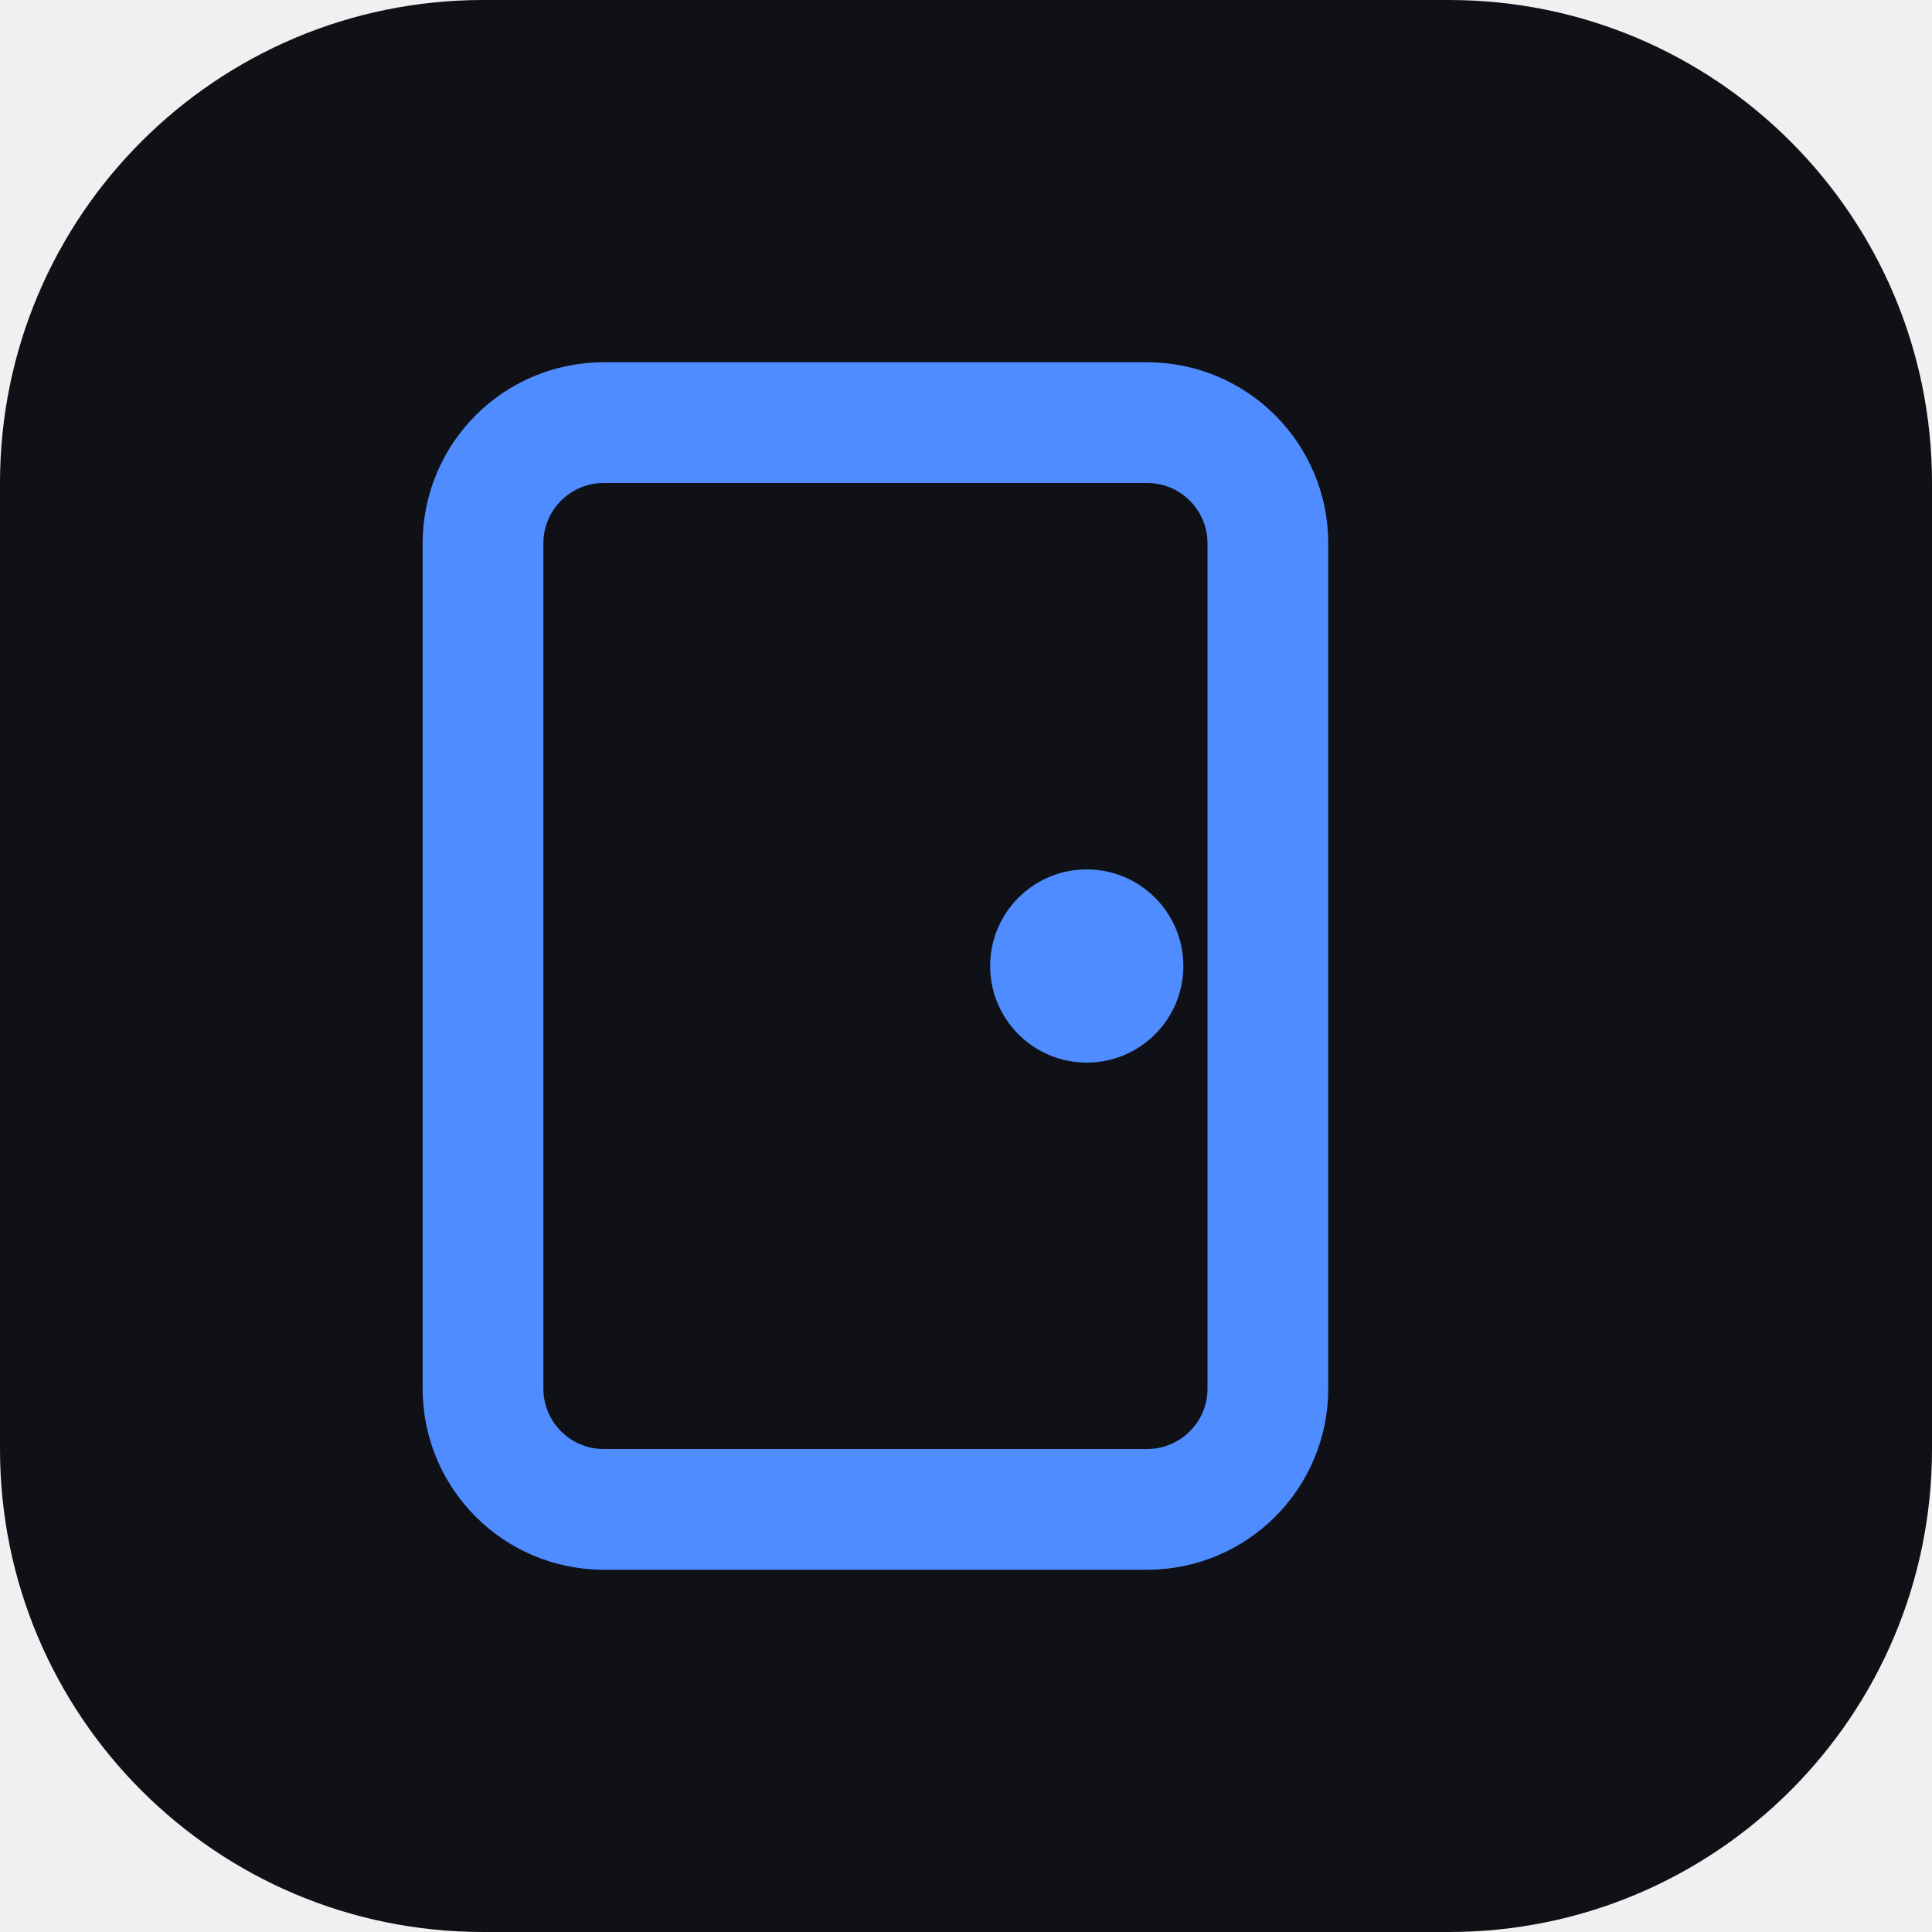
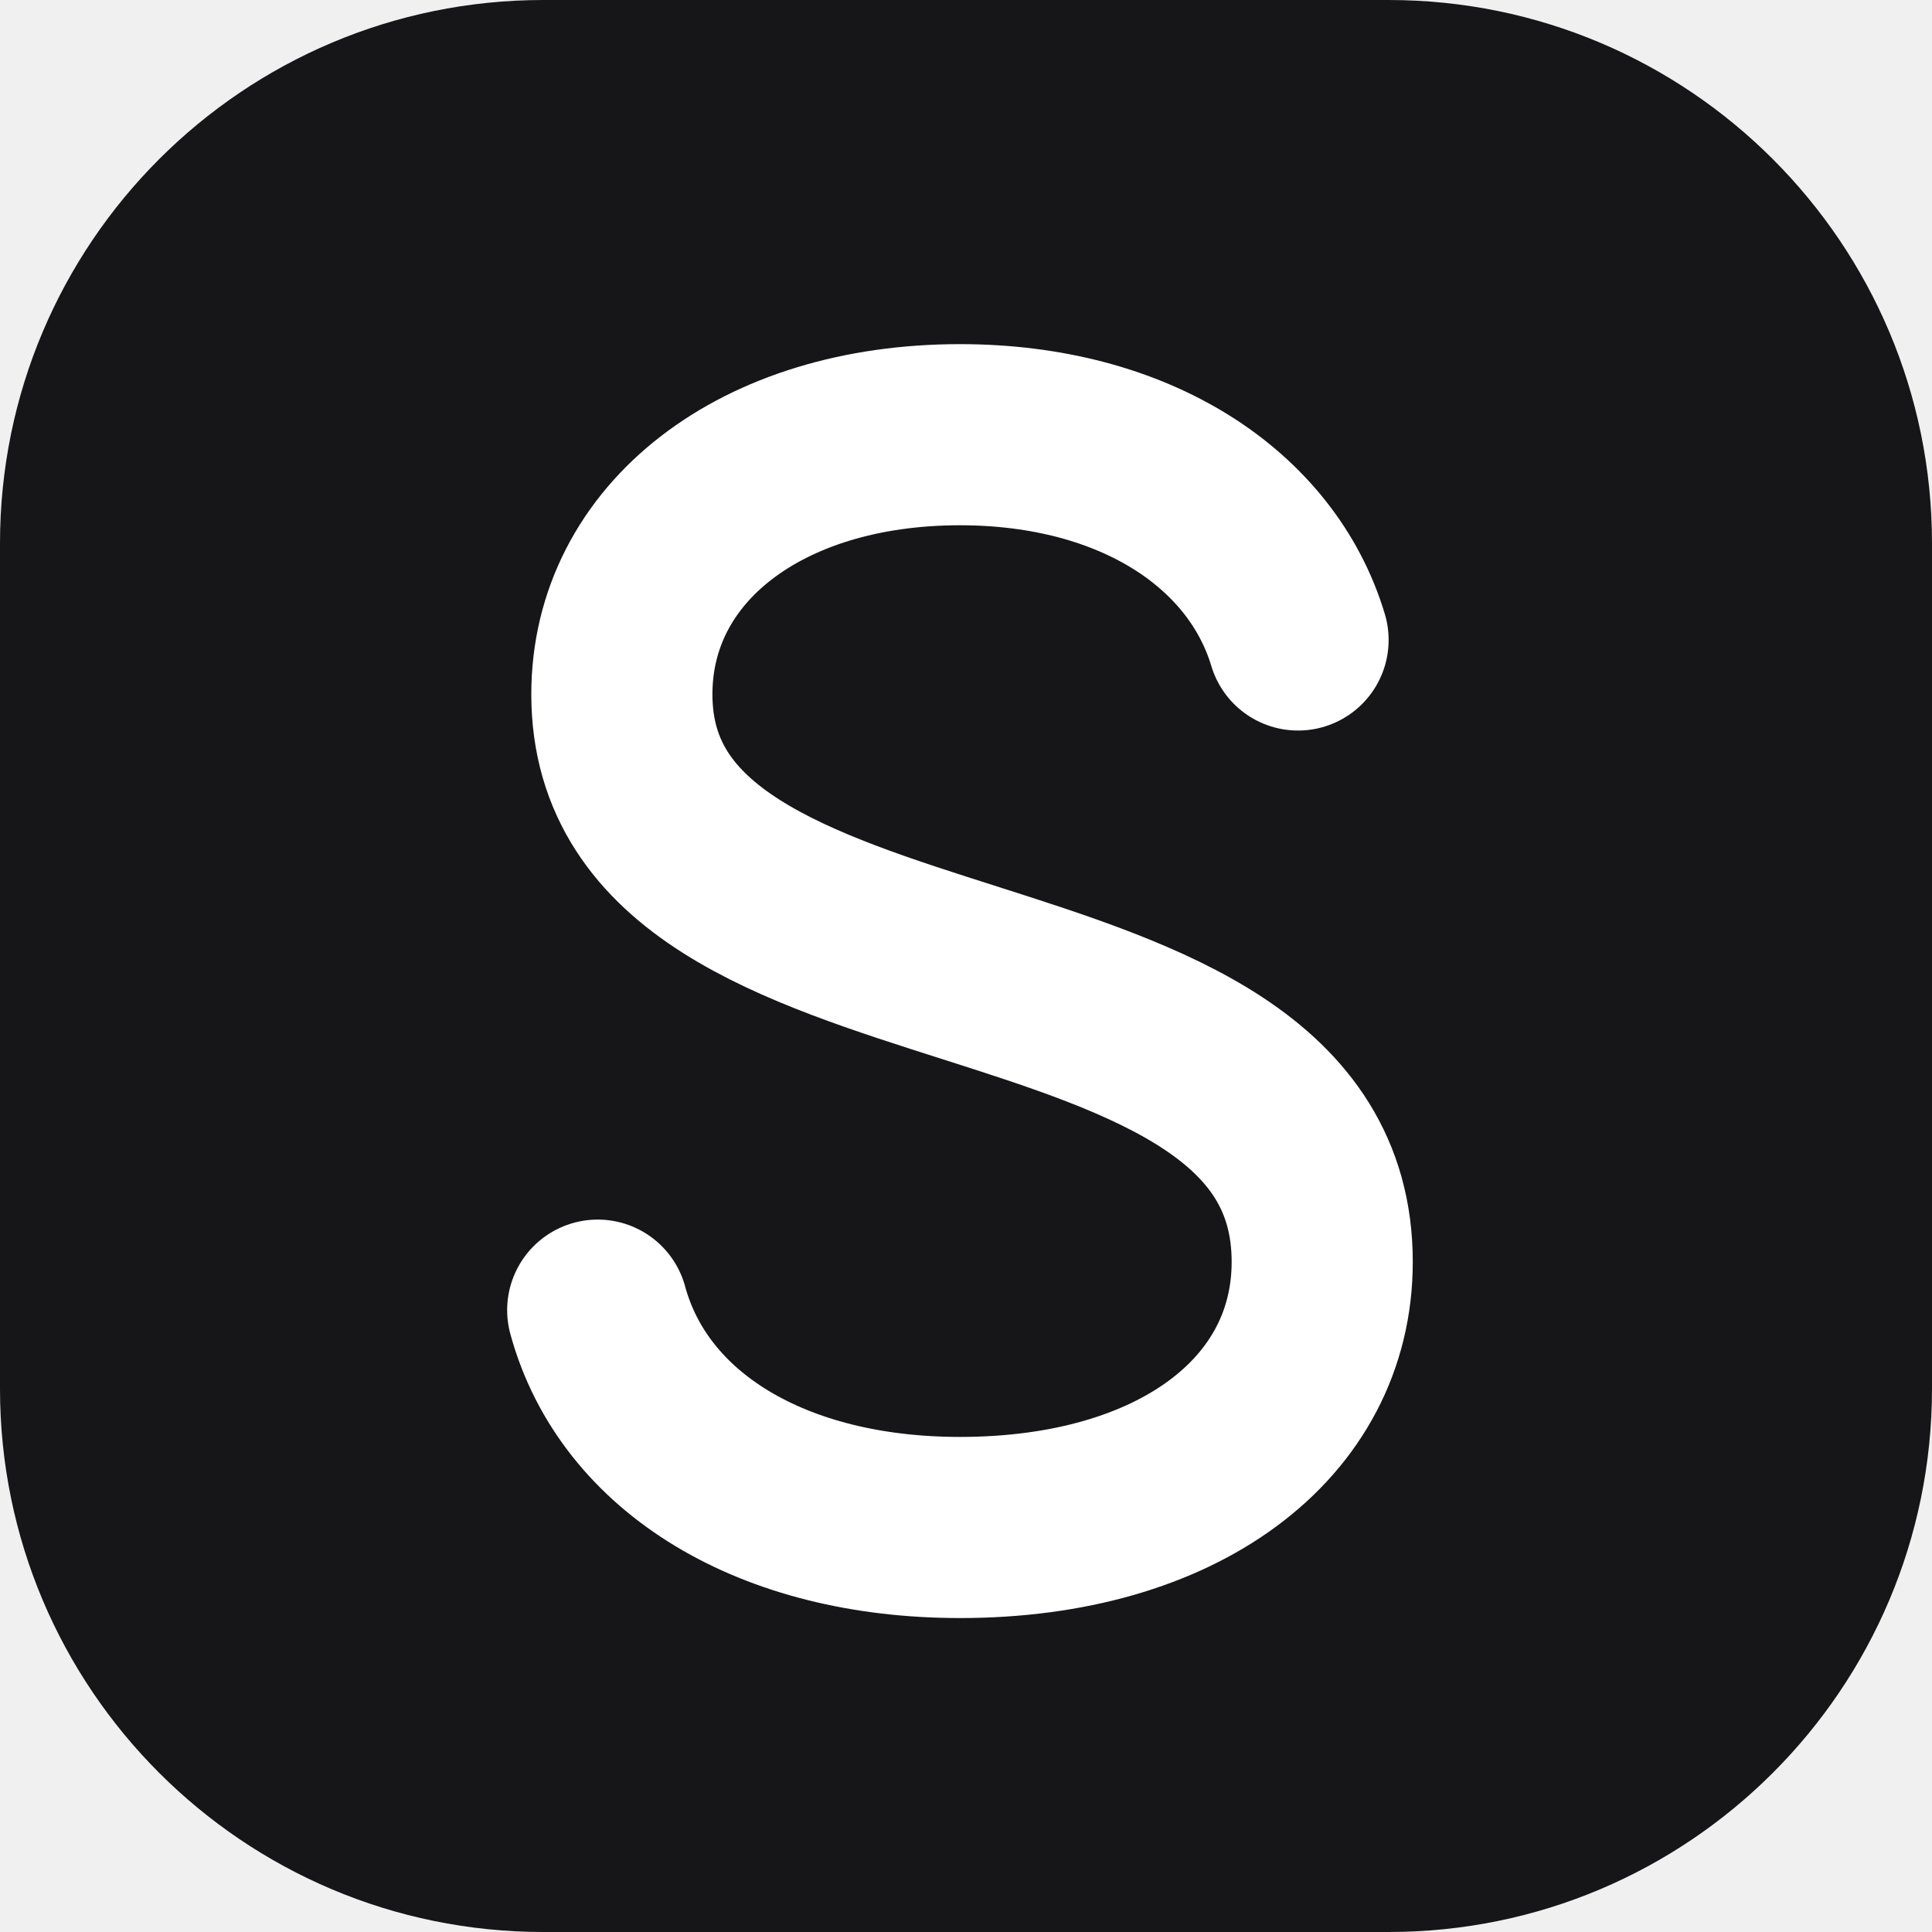
<svg xmlns="http://www.w3.org/2000/svg" viewBox="0 0 32 32">
-   <rect width="32" height="32" rx="8" fill="#0F1117" />
-   <rect x="8" y="7" width="13" height="18" rx="2" fill="none" stroke="#4F8CFF" stroke-width="2" />
-   <circle cx="18" cy="16" r="1.6" fill="#4F8CFF" />
+   <rect width="32" height="32" rx="9" fill="#161618" />
+   <path d="M21.5 10.6c-.6-2-2.7-3.4-5.6-3.4-3.3 0-5.6 1.8-5.6 4.3 0 5.6 11.6 3.6 11.6 9.4 0 2.6-2.4 4.4-6 4.4-3.1 0-5.4-1.4-6-3.6" fill="none" stroke="#fff" stroke-width="3" stroke-linecap="round" />
</svg>
